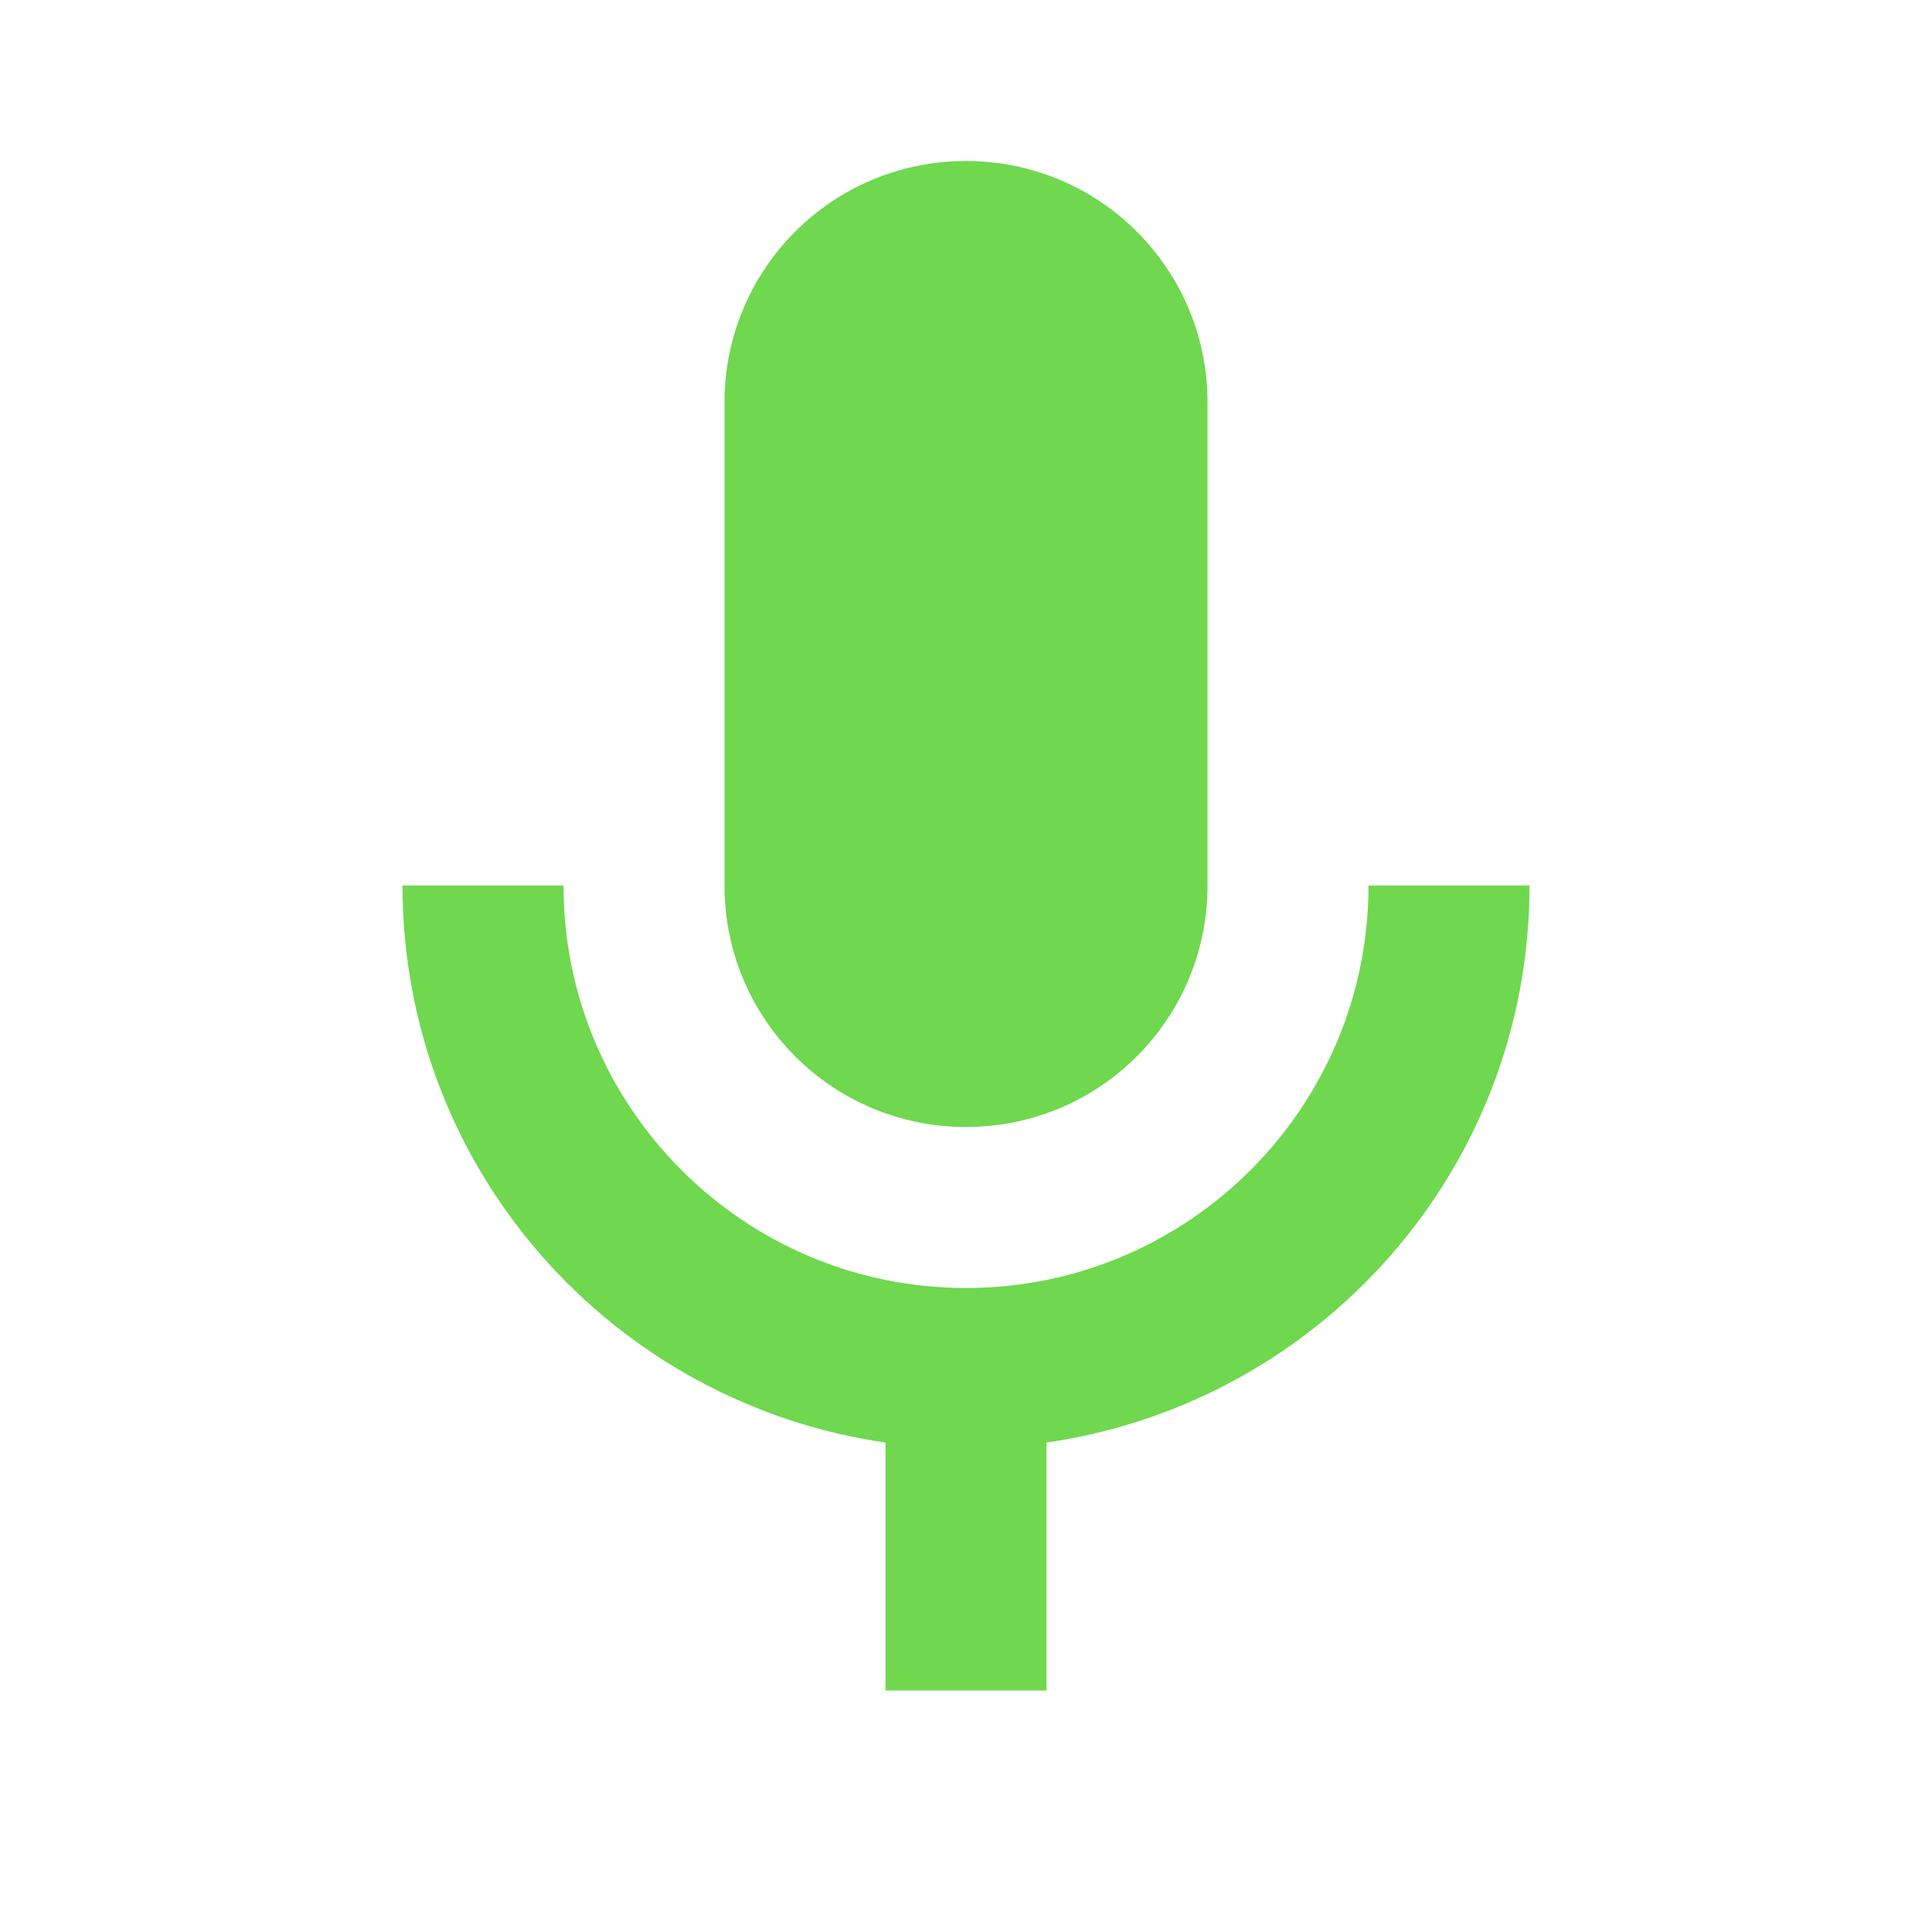
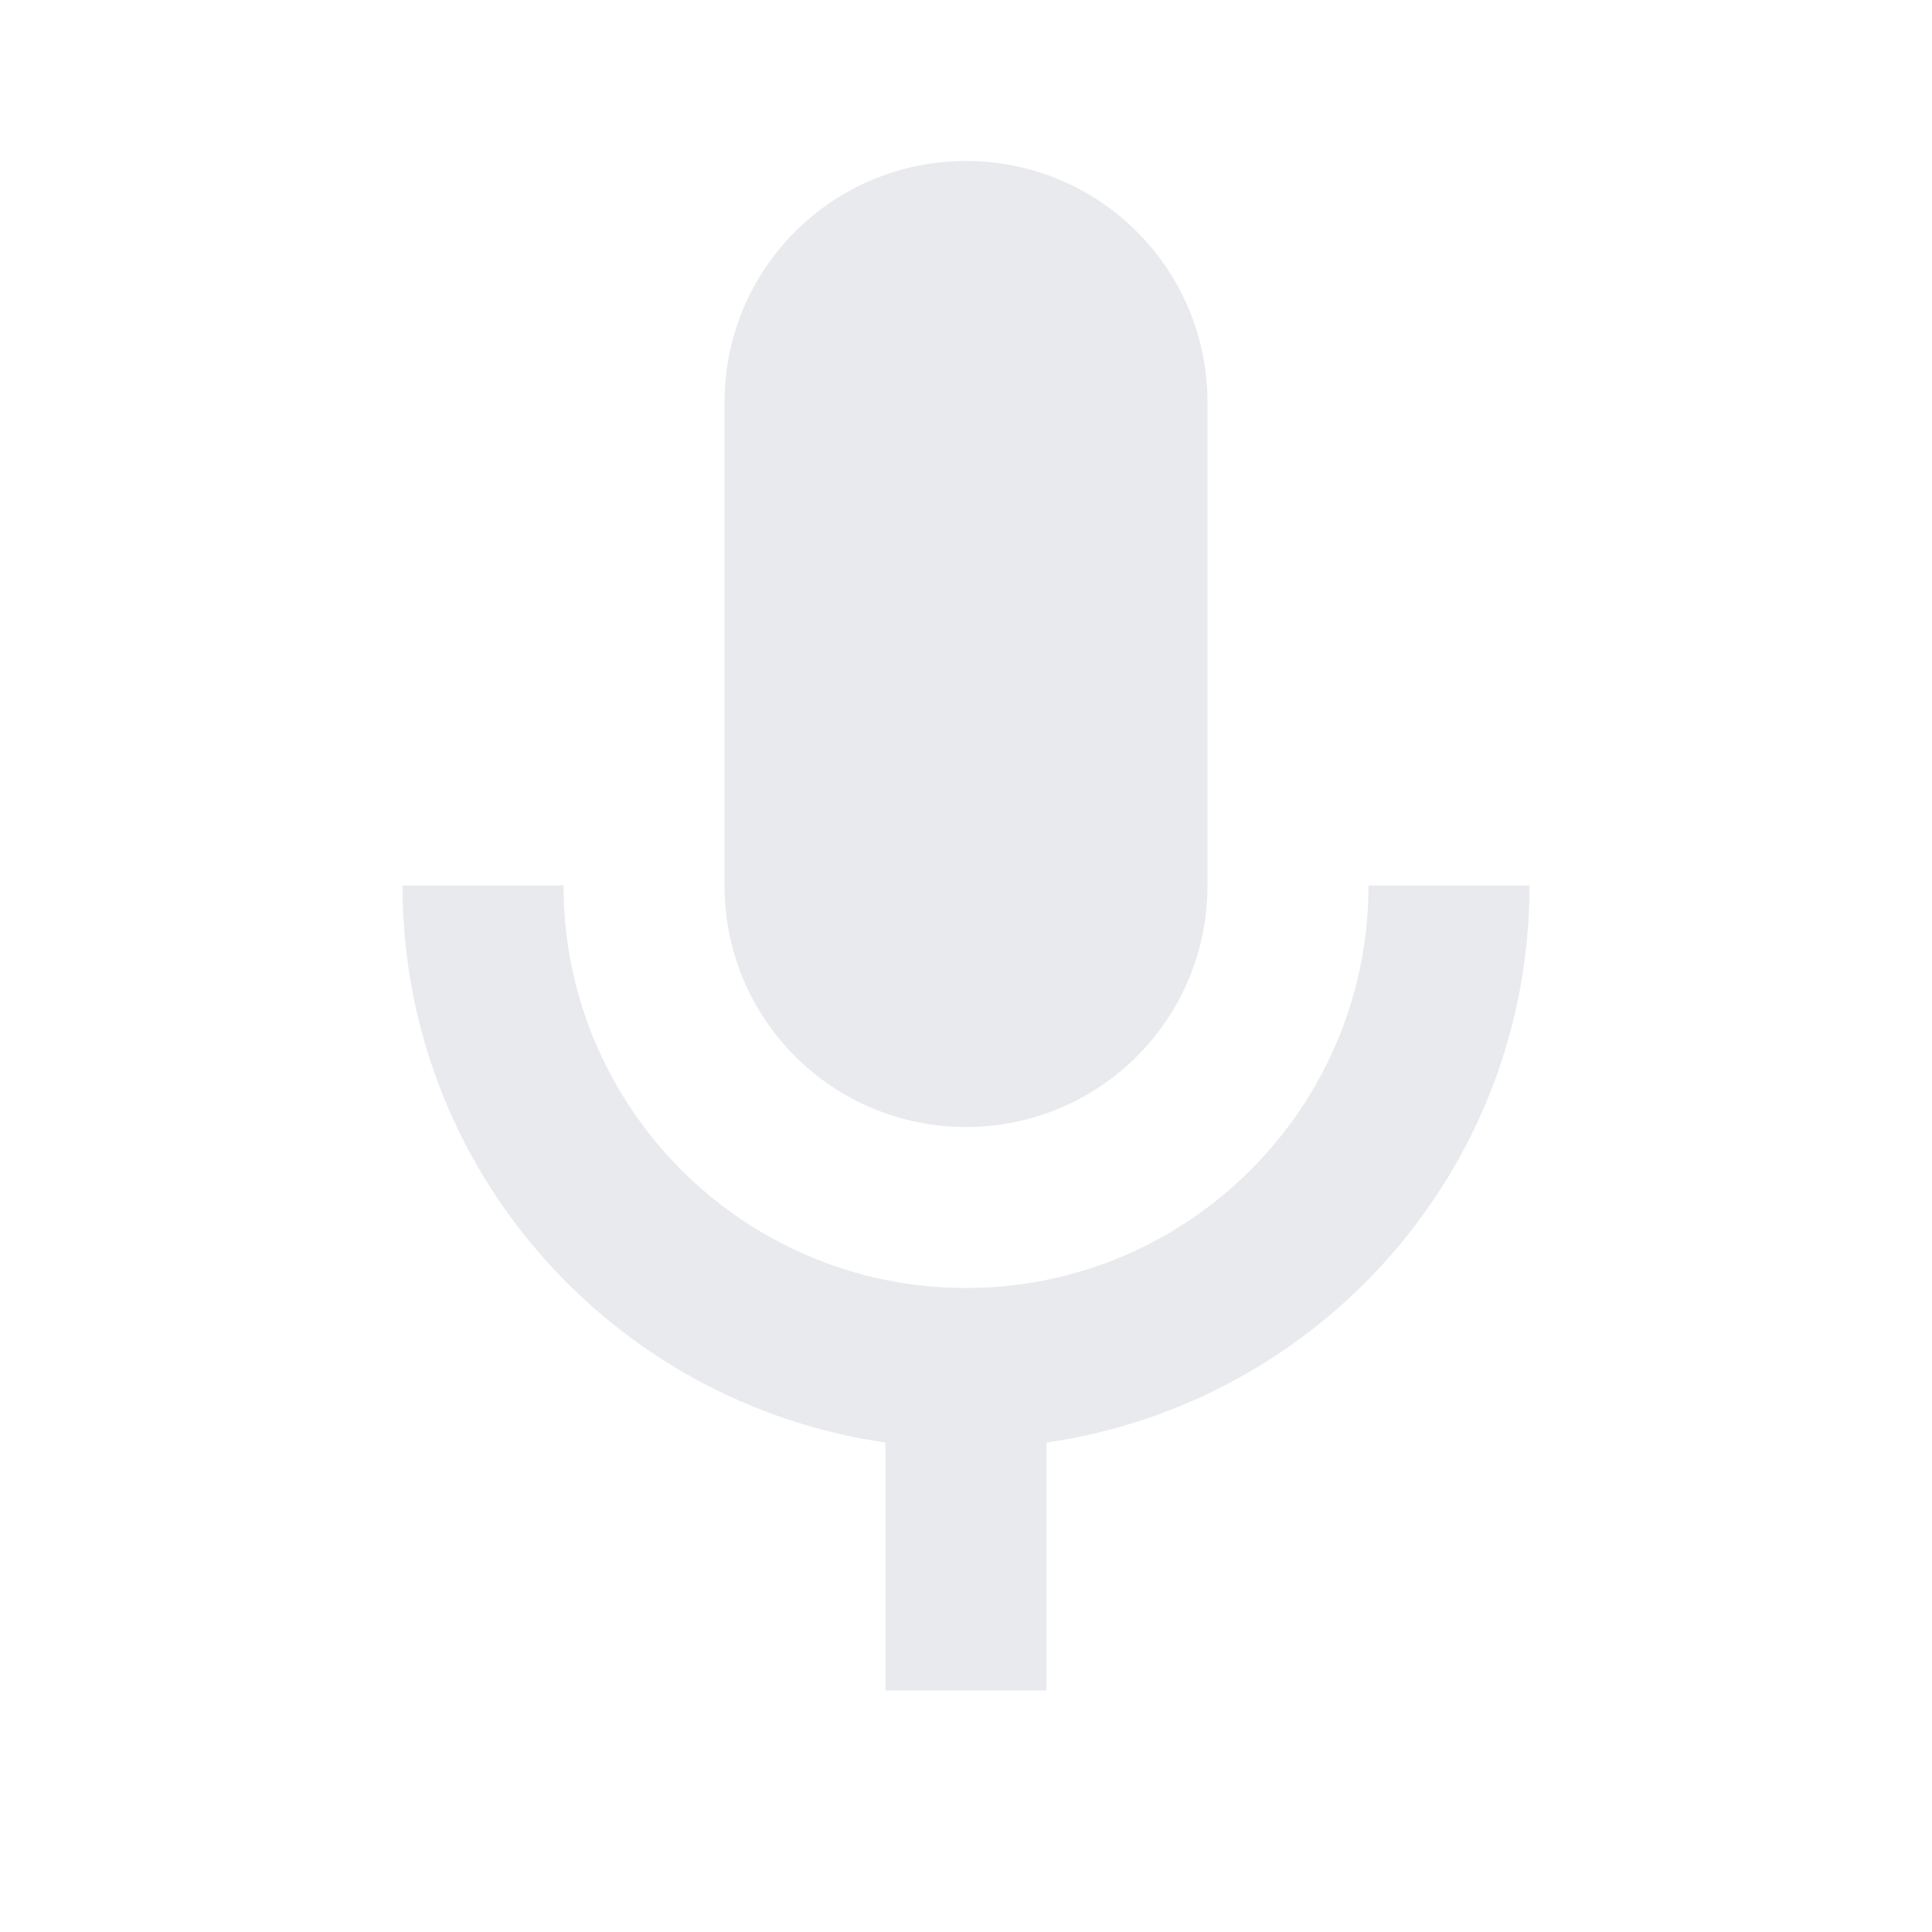
- <svg xmlns="http://www.w3.org/2000/svg" fill="#6fd84f" viewBox="0 0 24 24">
+ <svg xmlns="http://www.w3.org/2000/svg" fill="#e8eaed" viewBox="0 0 24 24">
  <g fill="none">
    <path d="M0 0h24v24H0z" />
    <path d="M0 0h24v24H0z" />
    <path d="M0 0h24v24H0z" />
  </g>
  <path d="M12 14c1.66 0 3-1.34 3-3V5c0-1.66-1.34-3-3-3S9 3.34 9 5v6c0 1.66 1.34 3 3 3z" />
  <path d="M17 11c0 2.76-2.24 5-5 5s-5-2.24-5-5H5c0 3.53 2.61 6.43 6 6.92V21h2v-3.08c3.39-.49 6-3.39 6-6.92h-2z" />
</svg>
